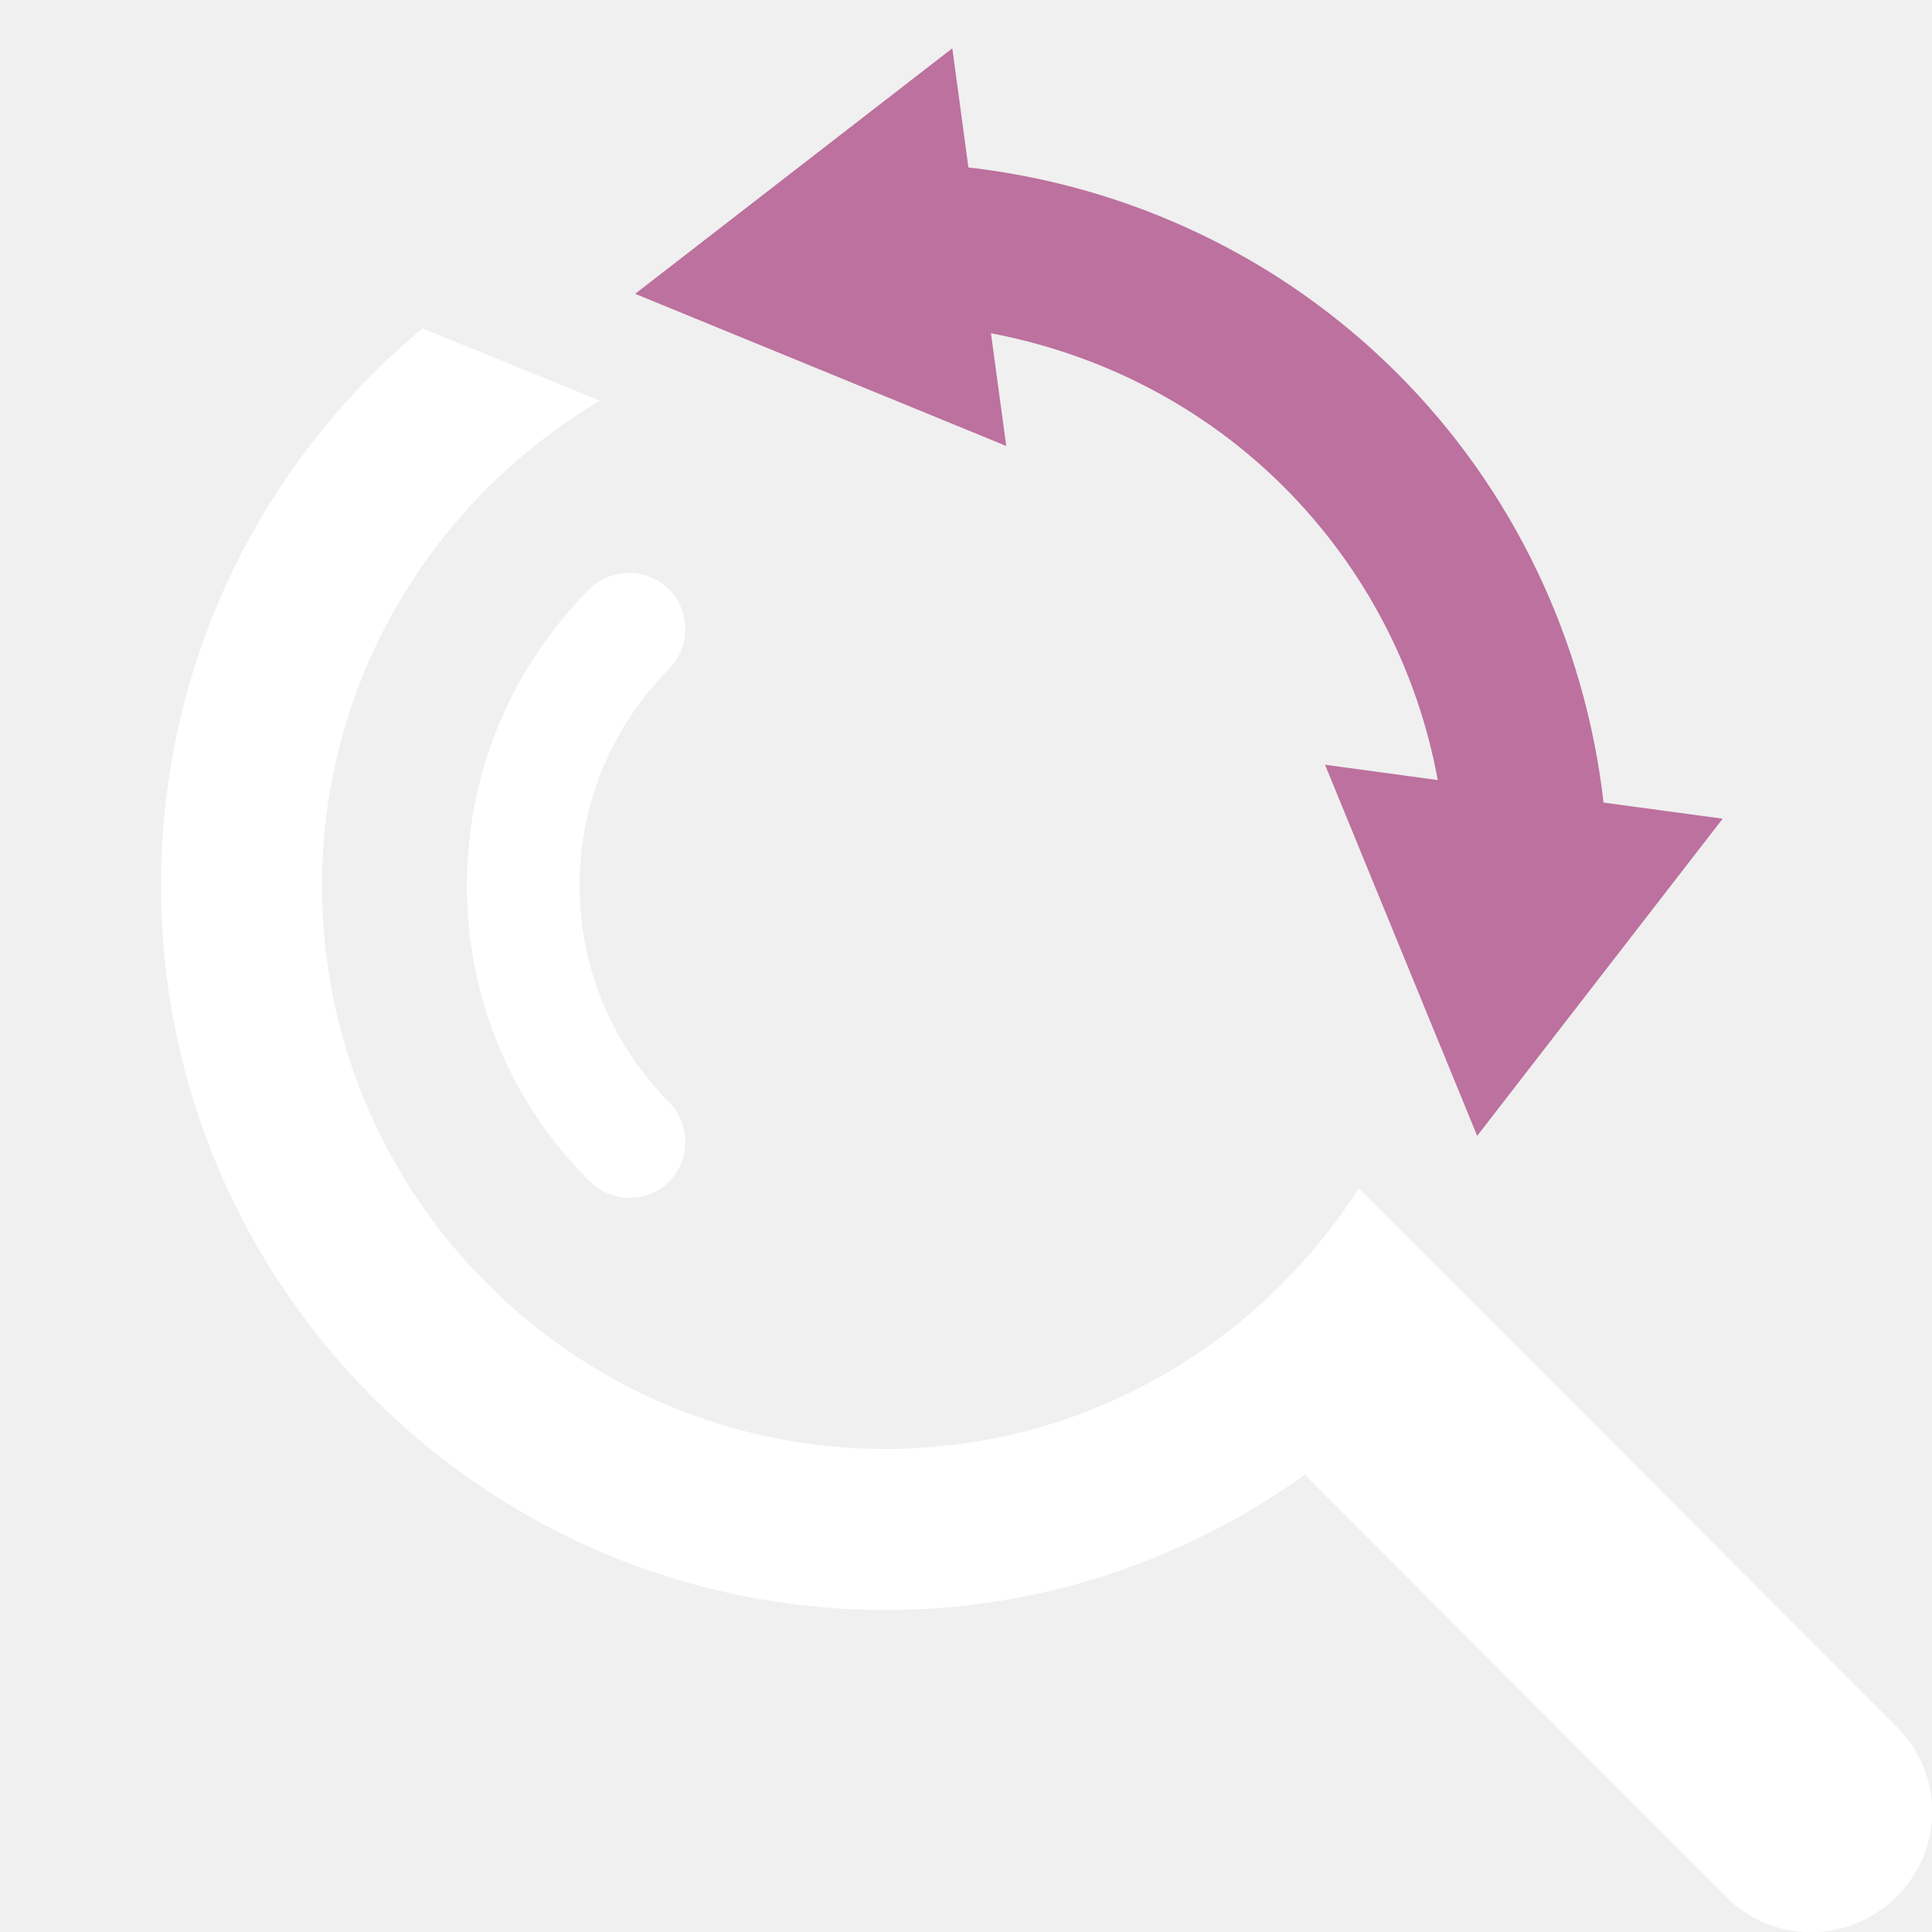
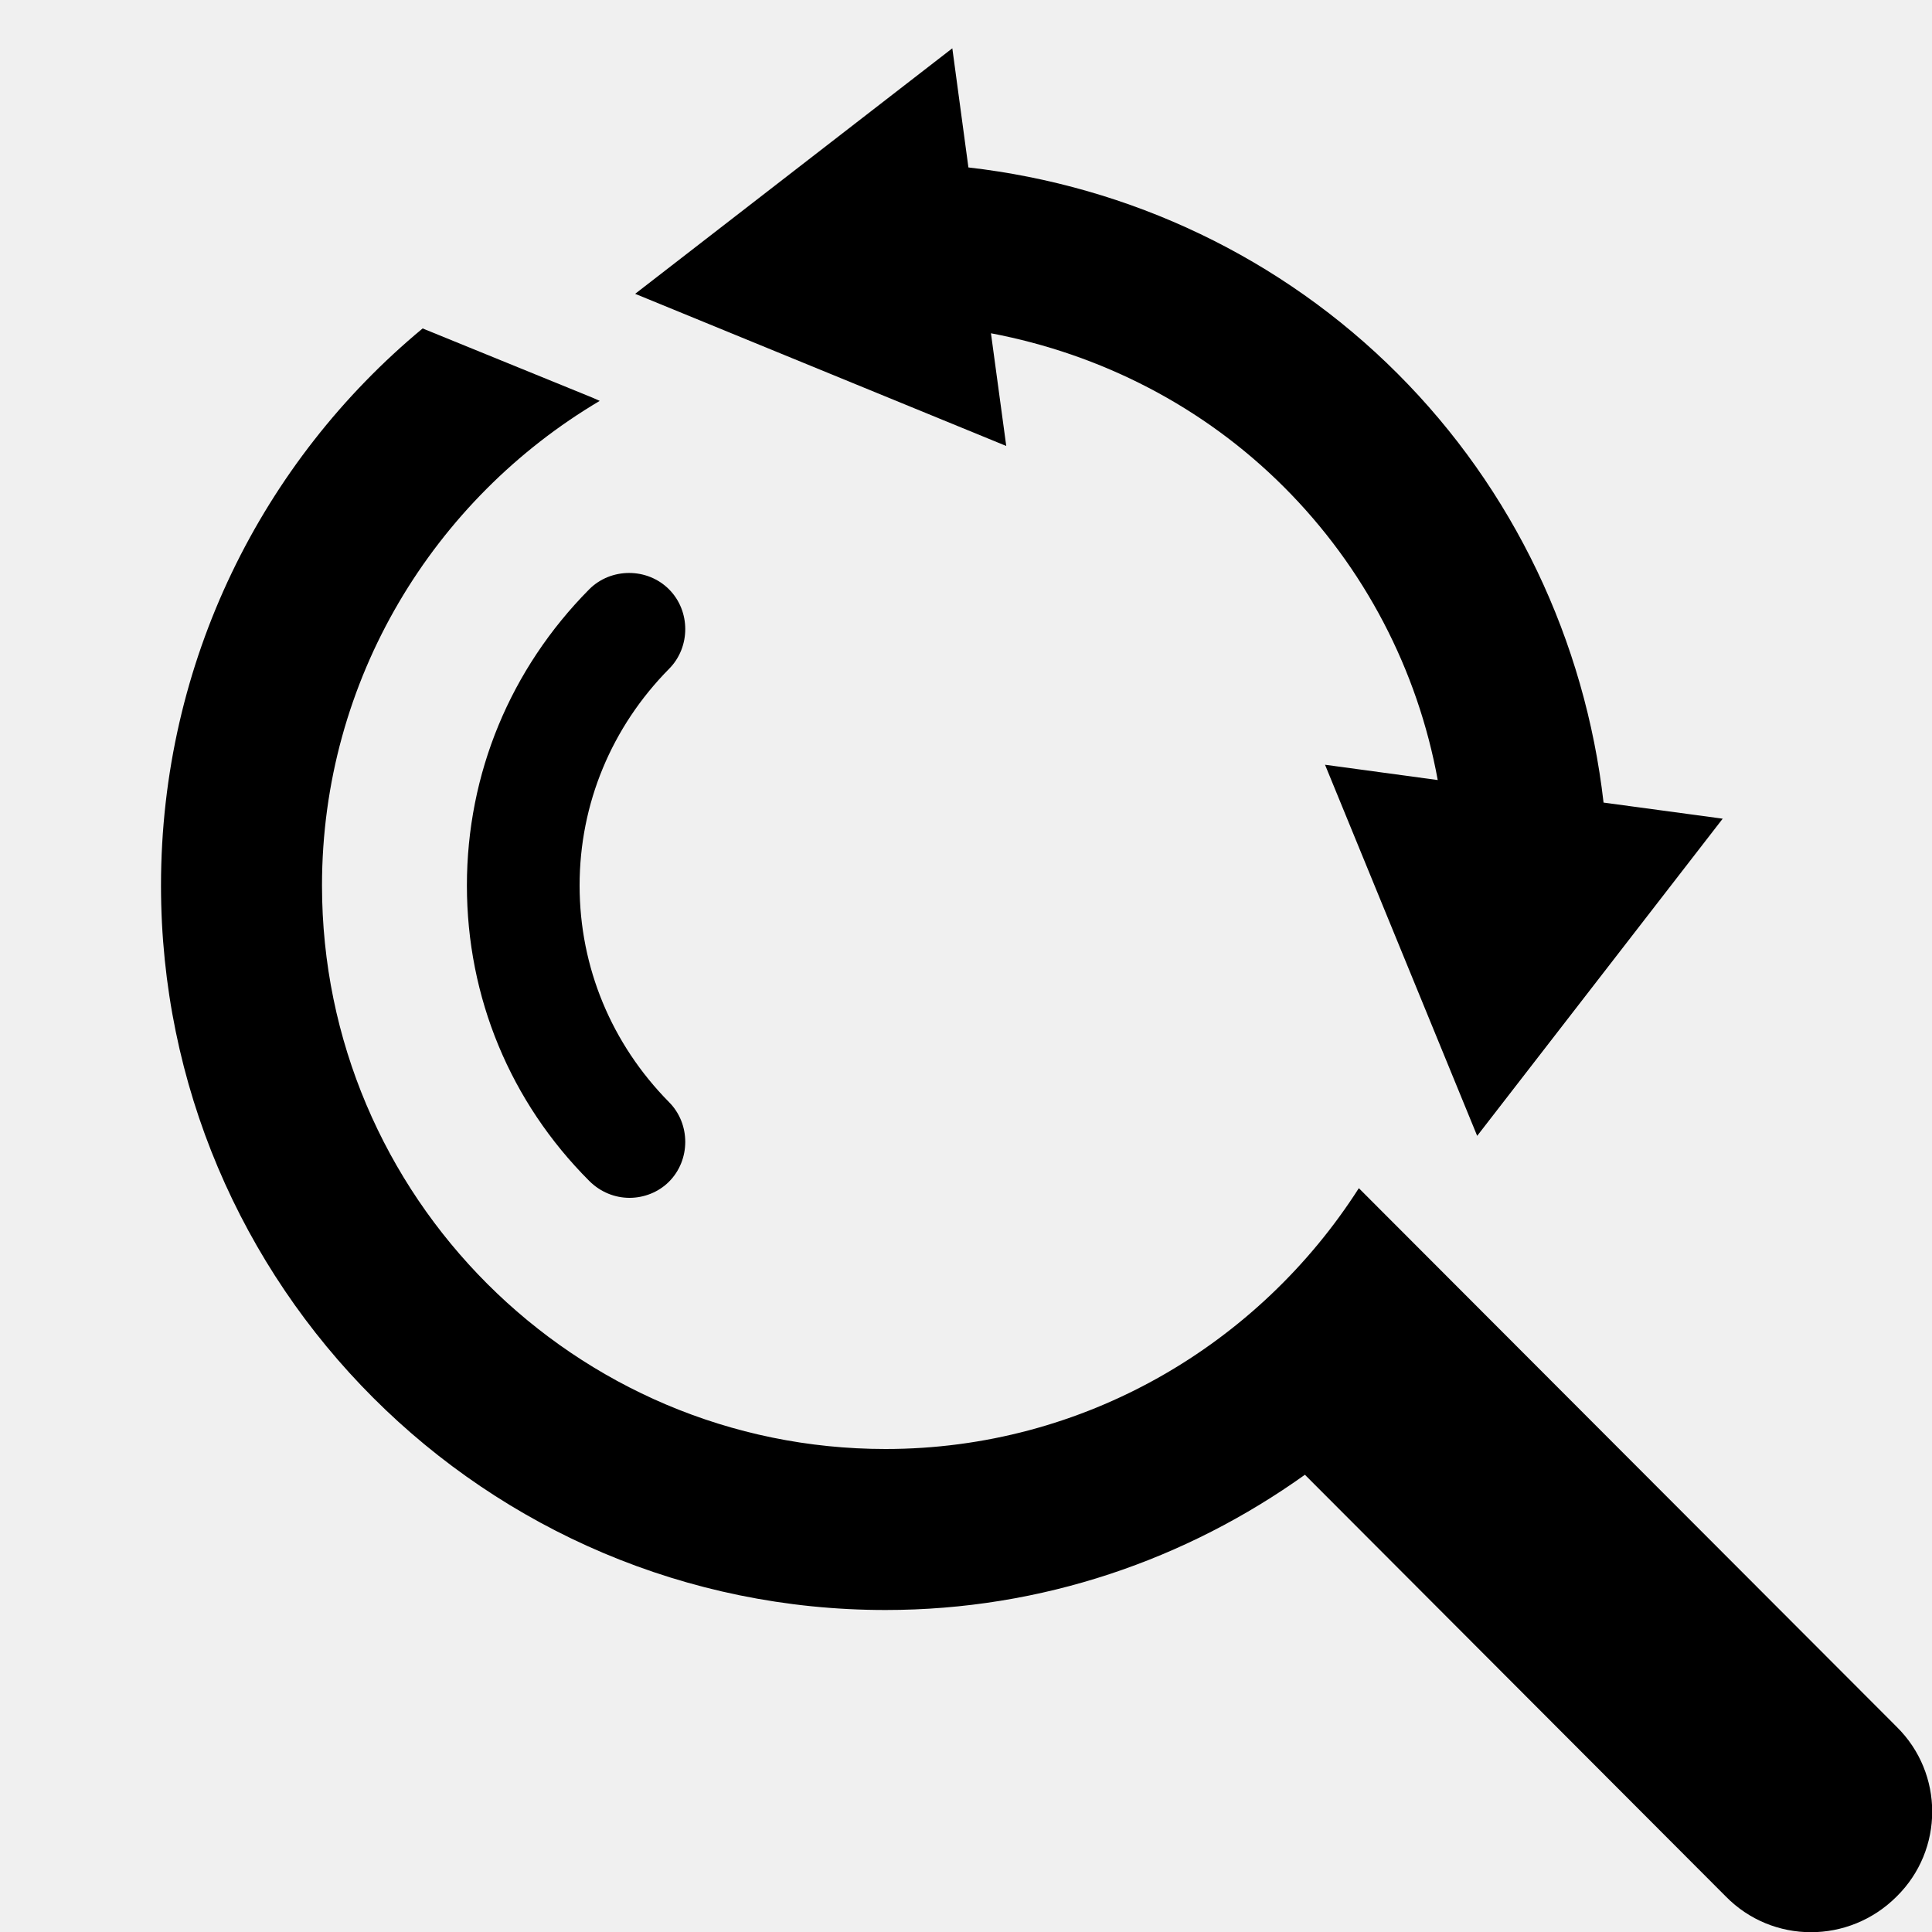
<svg xmlns="http://www.w3.org/2000/svg" viewBox="0 0 24 24">
-   <path fill="#ffffff" d="M23.56,21.45l-6.68-6.69C15.64,16.7,13.47,18,11,18c-3.86,0-7-3.14-7-7c0-2.56,1.39-4.8,3.45-6.02L7.36,4.94L5.25,4.08C3.26,5.73,2,8.22,2,11c0,4.97,4.03,9,9,9c1.95,0,3.74-0.63,5.21-1.68l5.23,5.24c0.58,0.59,1.53,0.59,2.12,0C24.15,22.98,24.15,22.03,23.56,21.45z" />
-   <path fill="#bc719e" d="M19.92,9.97c-0.23-2.01-1.12-3.89-2.56-5.33c-1.44-1.44-3.32-2.33-5.33-2.56l-0.2-1.48L7.89,3.65l4.61,1.89l-0.19-1.4c1.37,0.26,2.64,0.91,3.64,1.91c1,1,1.66,2.27,1.91,3.64l-1.4-0.19l1.89,4.61l3.05-3.94L19.92,9.97z" />
-   <path fill="#ffffff" d="M7.82,14.88c-0.18,0-0.36-0.07-0.5-0.21C6.34,13.69,5.8,12.39,5.8,11s0.54-2.69,1.52-3.68c0.27-0.27,0.72-0.27,0.99,0s0.27,0.72,0,0.99C7.6,9.03,7.2,9.98,7.2,11s0.4,1.97,1.11,2.69c0.27,0.27,0.27,0.72,0,0.99C8.18,14.81,8,14.88,7.82,14.88z" />
+   <path class="color-solid" d="M23.56,21.45l-6.68-6.69C15.64,16.7,13.47,18,11,18c-3.86,0-7-3.14-7-7c0-2.56,1.39-4.8,3.45-6.02L7.36,4.94L5.25,4.08C3.26,5.73,2,8.22,2,11c0,4.97,4.03,9,9,9c1.95,0,3.74-0.63,5.21-1.68l5.23,5.24c0.58,0.59,1.53,0.59,2.12,0C24.15,22.98,24.15,22.03,23.56,21.45z" />
+   <path class="color-general" d="M19.92,9.97c-0.23-2.01-1.12-3.89-2.56-5.33c-1.44-1.44-3.32-2.33-5.33-2.56l-0.2-1.48L7.89,3.65l4.61,1.89l-0.19-1.4c1.37,0.26,2.64,0.91,3.64,1.91c1,1,1.66,2.27,1.91,3.64l-1.4-0.19l1.89,4.61l3.05-3.94L19.92,9.97z" />
+   <path class="color-solid" d="M7.82,14.88c-0.18,0-0.36-0.07-0.5-0.21C6.34,13.69,5.8,12.39,5.8,11s0.54-2.69,1.52-3.68c0.27-0.27,0.72-0.27,0.99,0s0.27,0.72,0,0.99C7.6,9.03,7.2,9.98,7.2,11s0.4,1.97,1.11,2.69c0.27,0.27,0.27,0.72,0,0.99C8.18,14.81,8,14.88,7.82,14.88z" />
</svg>
